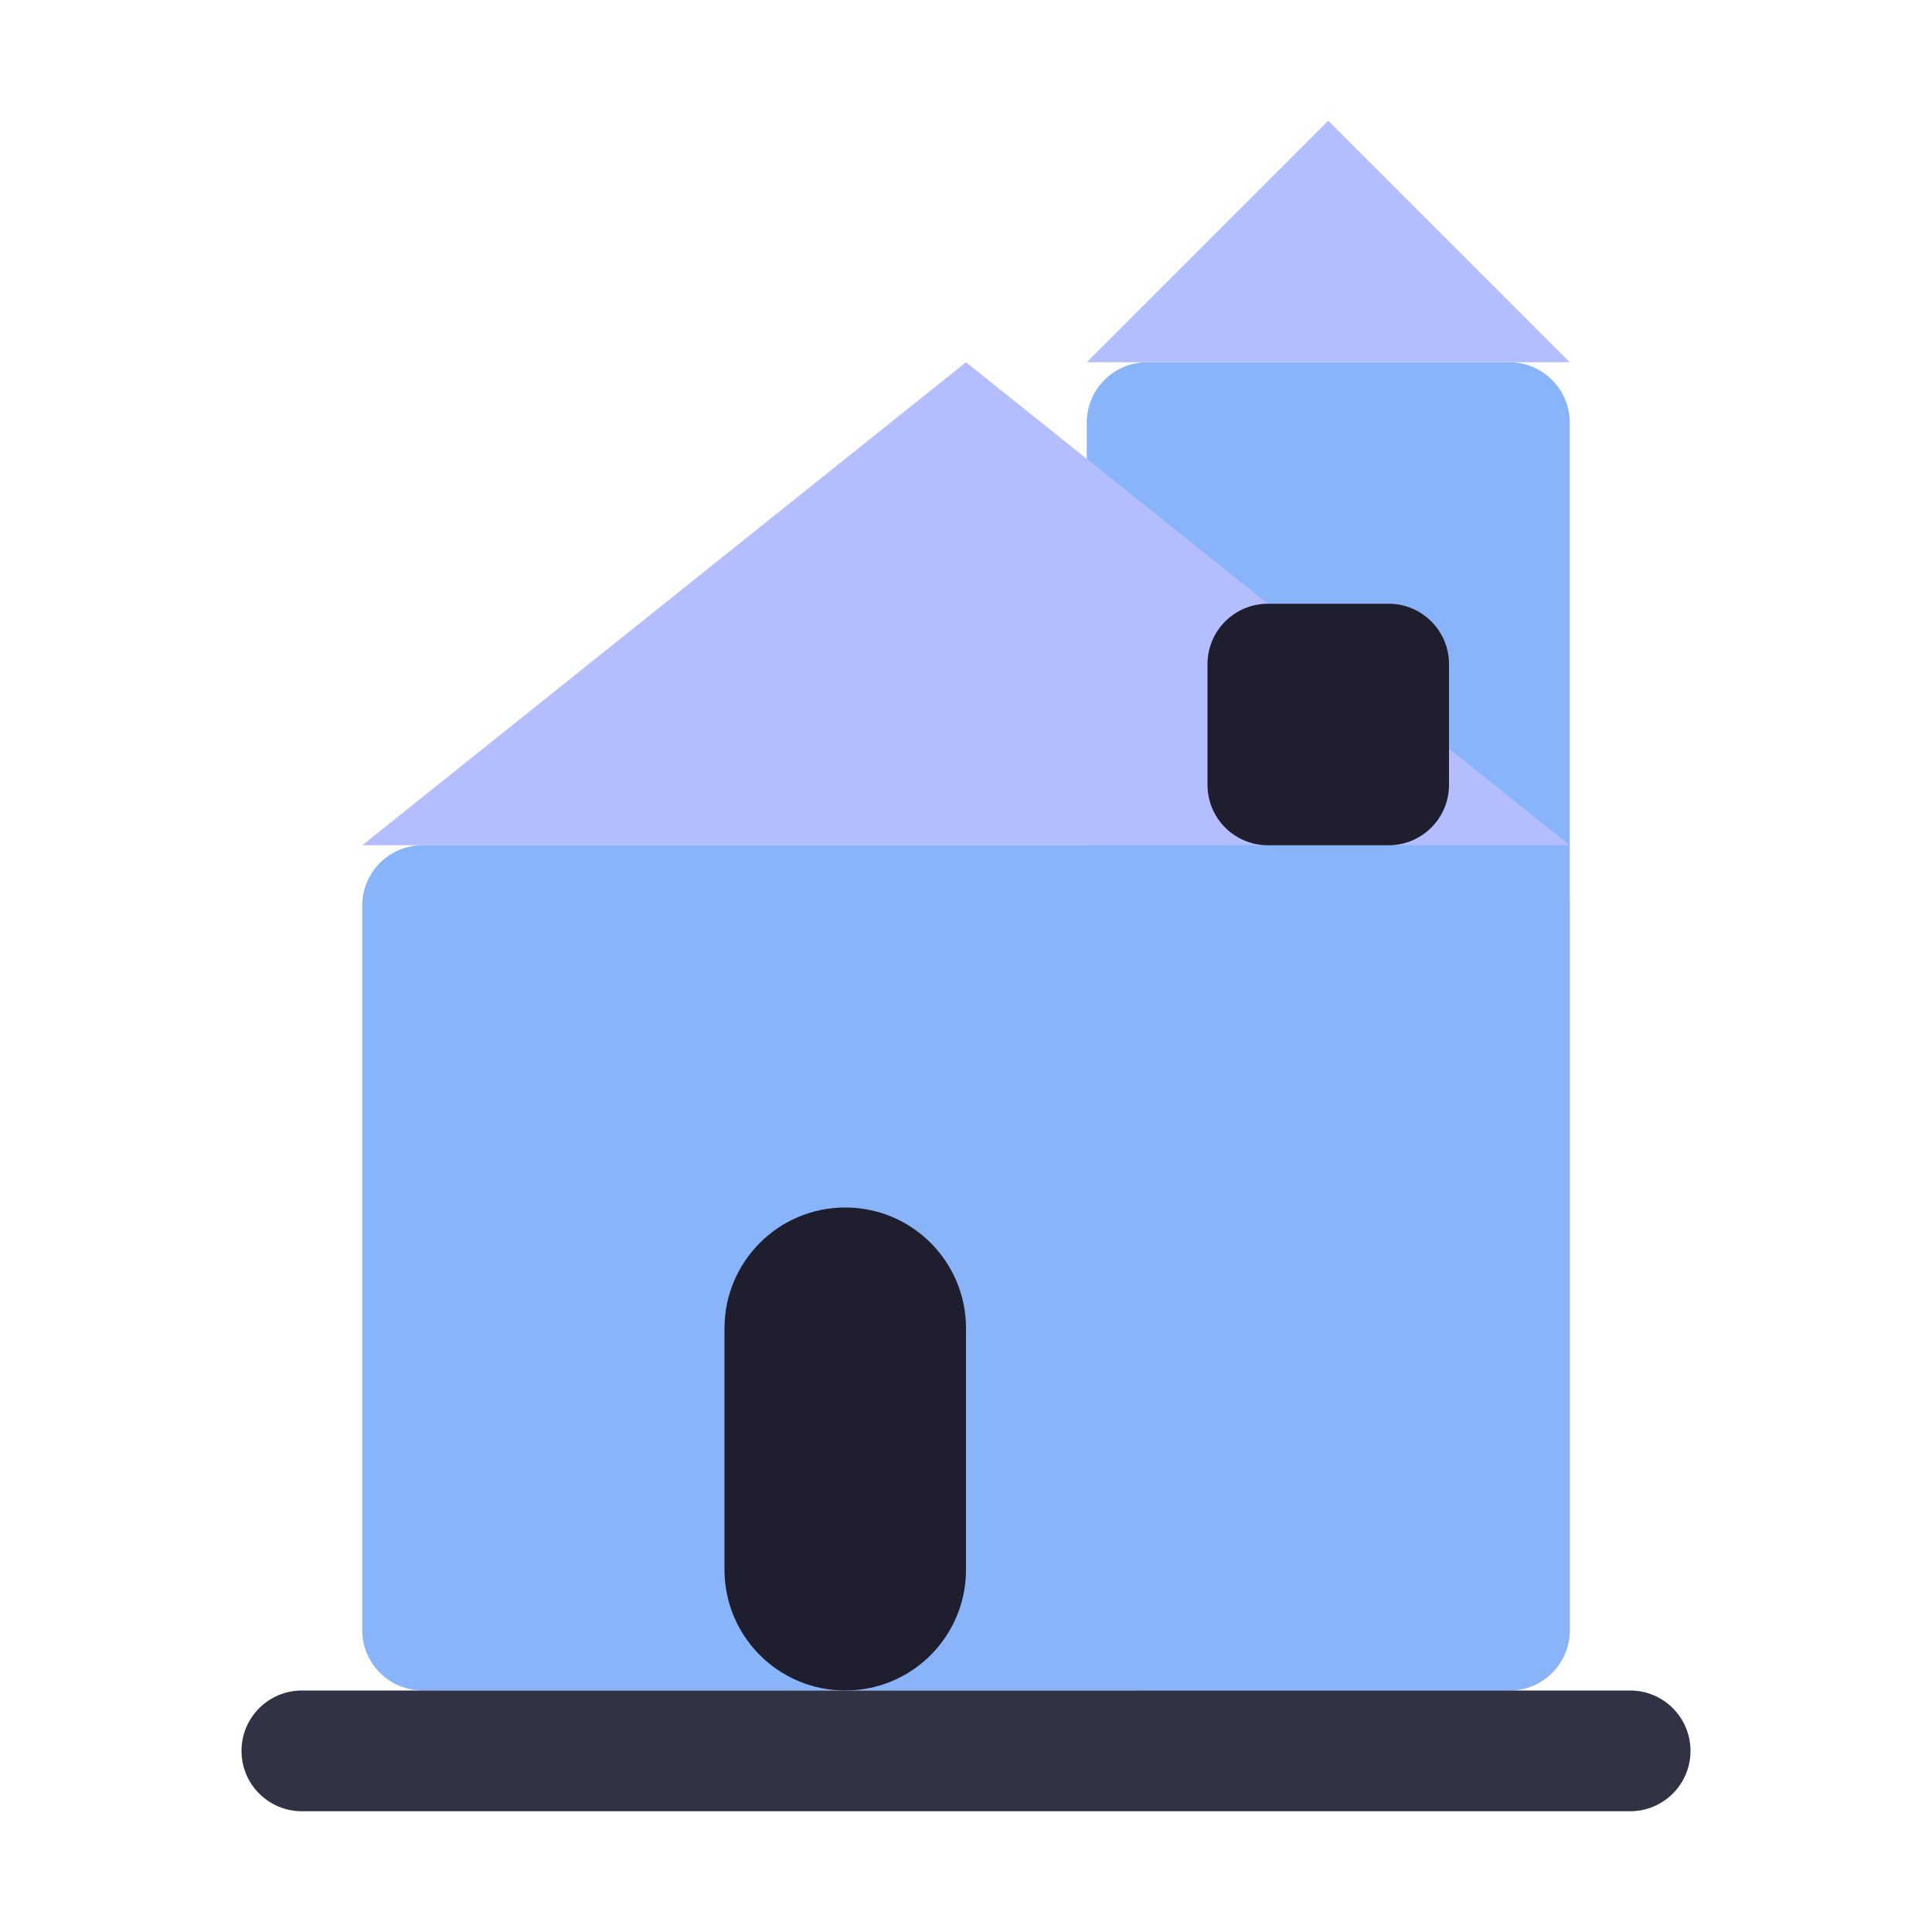
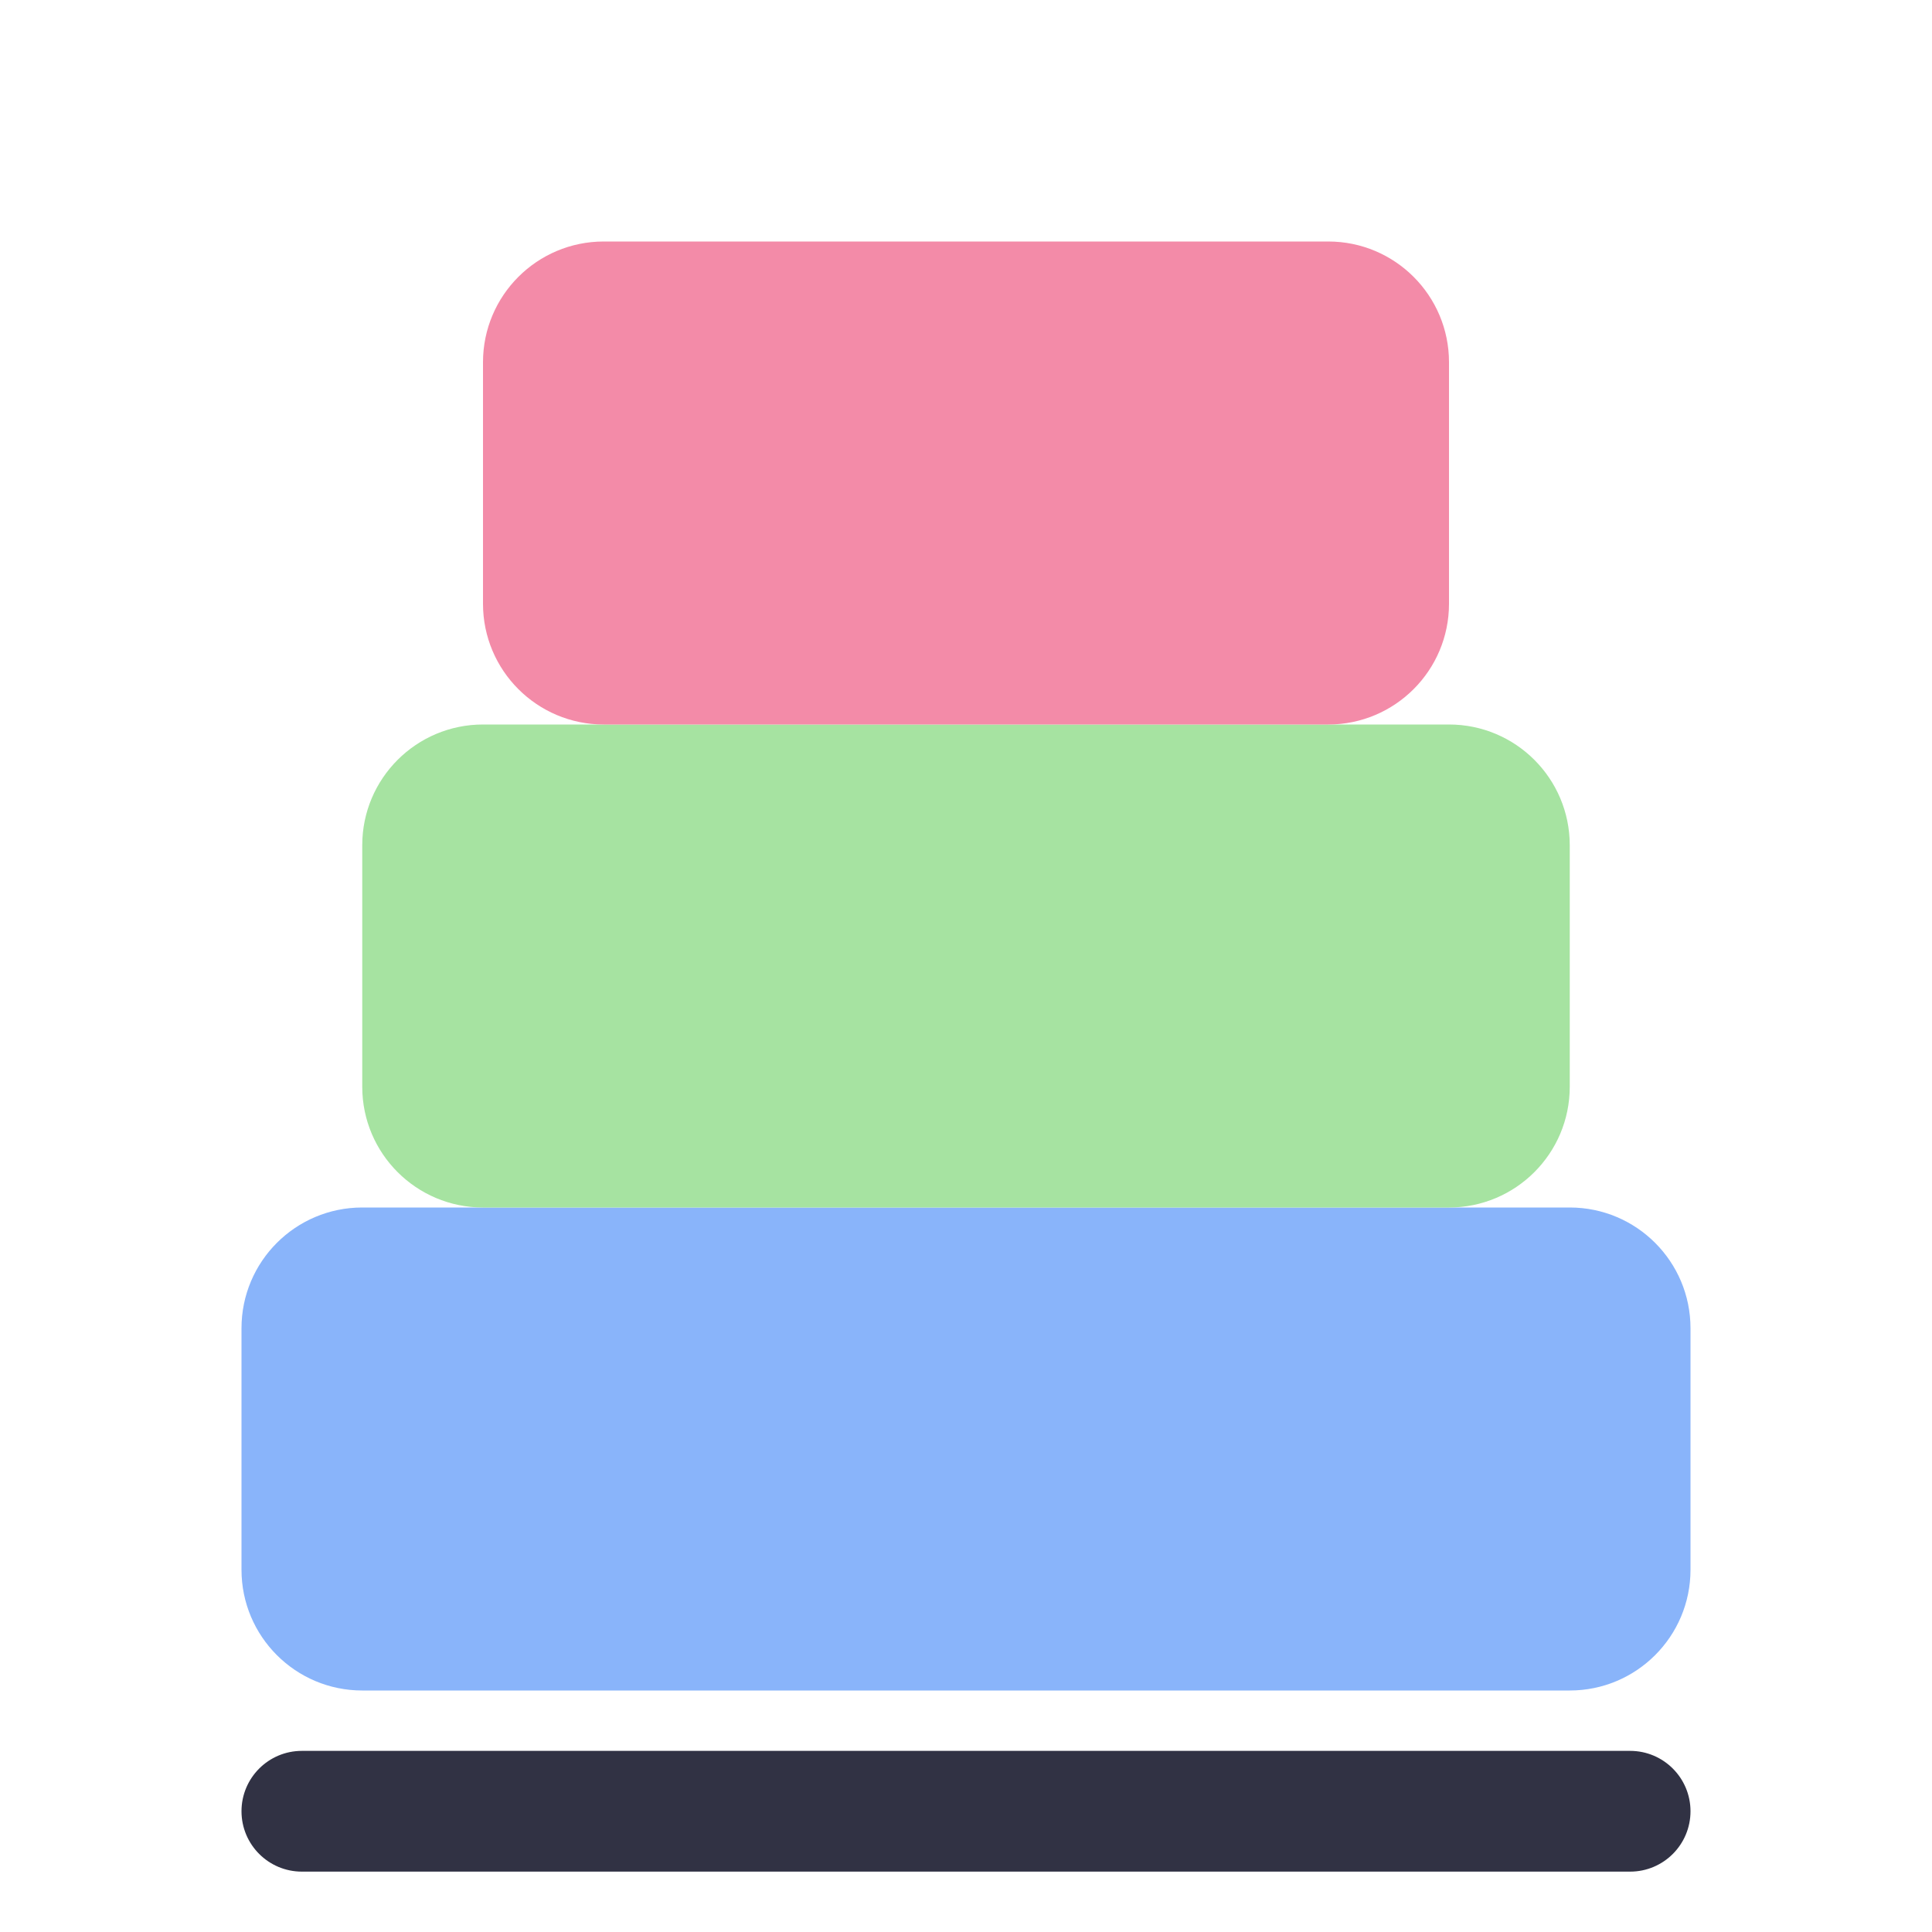
<svg xmlns="http://www.w3.org/2000/svg" viewBox="0 0 32 32">
-   <rect x="6" y="14" width="20" height="14" rx="1" fill="#89b4fa" />
-   <rect x="18" y="6" width="8" height="22" rx="1" fill="#89b4fa" />
-   <polygon points="18,6 22,2 26,6" fill="#b4befe" />
-   <polygon points="6,14 16,6 26,14" fill="#b4befe" />
-   <rect x="12" y="20" width="4" height="8" rx="2" fill="#1e1e2e" />
-   <rect x="20" y="10" width="4" height="4" rx="1" fill="#1e1e2e" />
-   <rect x="4" y="28" width="24" height="2" rx="1" fill="#313244" />
+   <rect x="4" y="20" width="24" height="8" rx="2" fill="#89b4fa" />
+   <rect x="6" y="12" width="20" height="8" rx="2" fill="#a6e3a1" />
+   <rect x="8" y="4" width="16" height="8" rx="2" fill="#f38ba8" />
+   <rect x="4" y="29" width="24" height="2" rx="1" fill="#313244" />
</svg>
